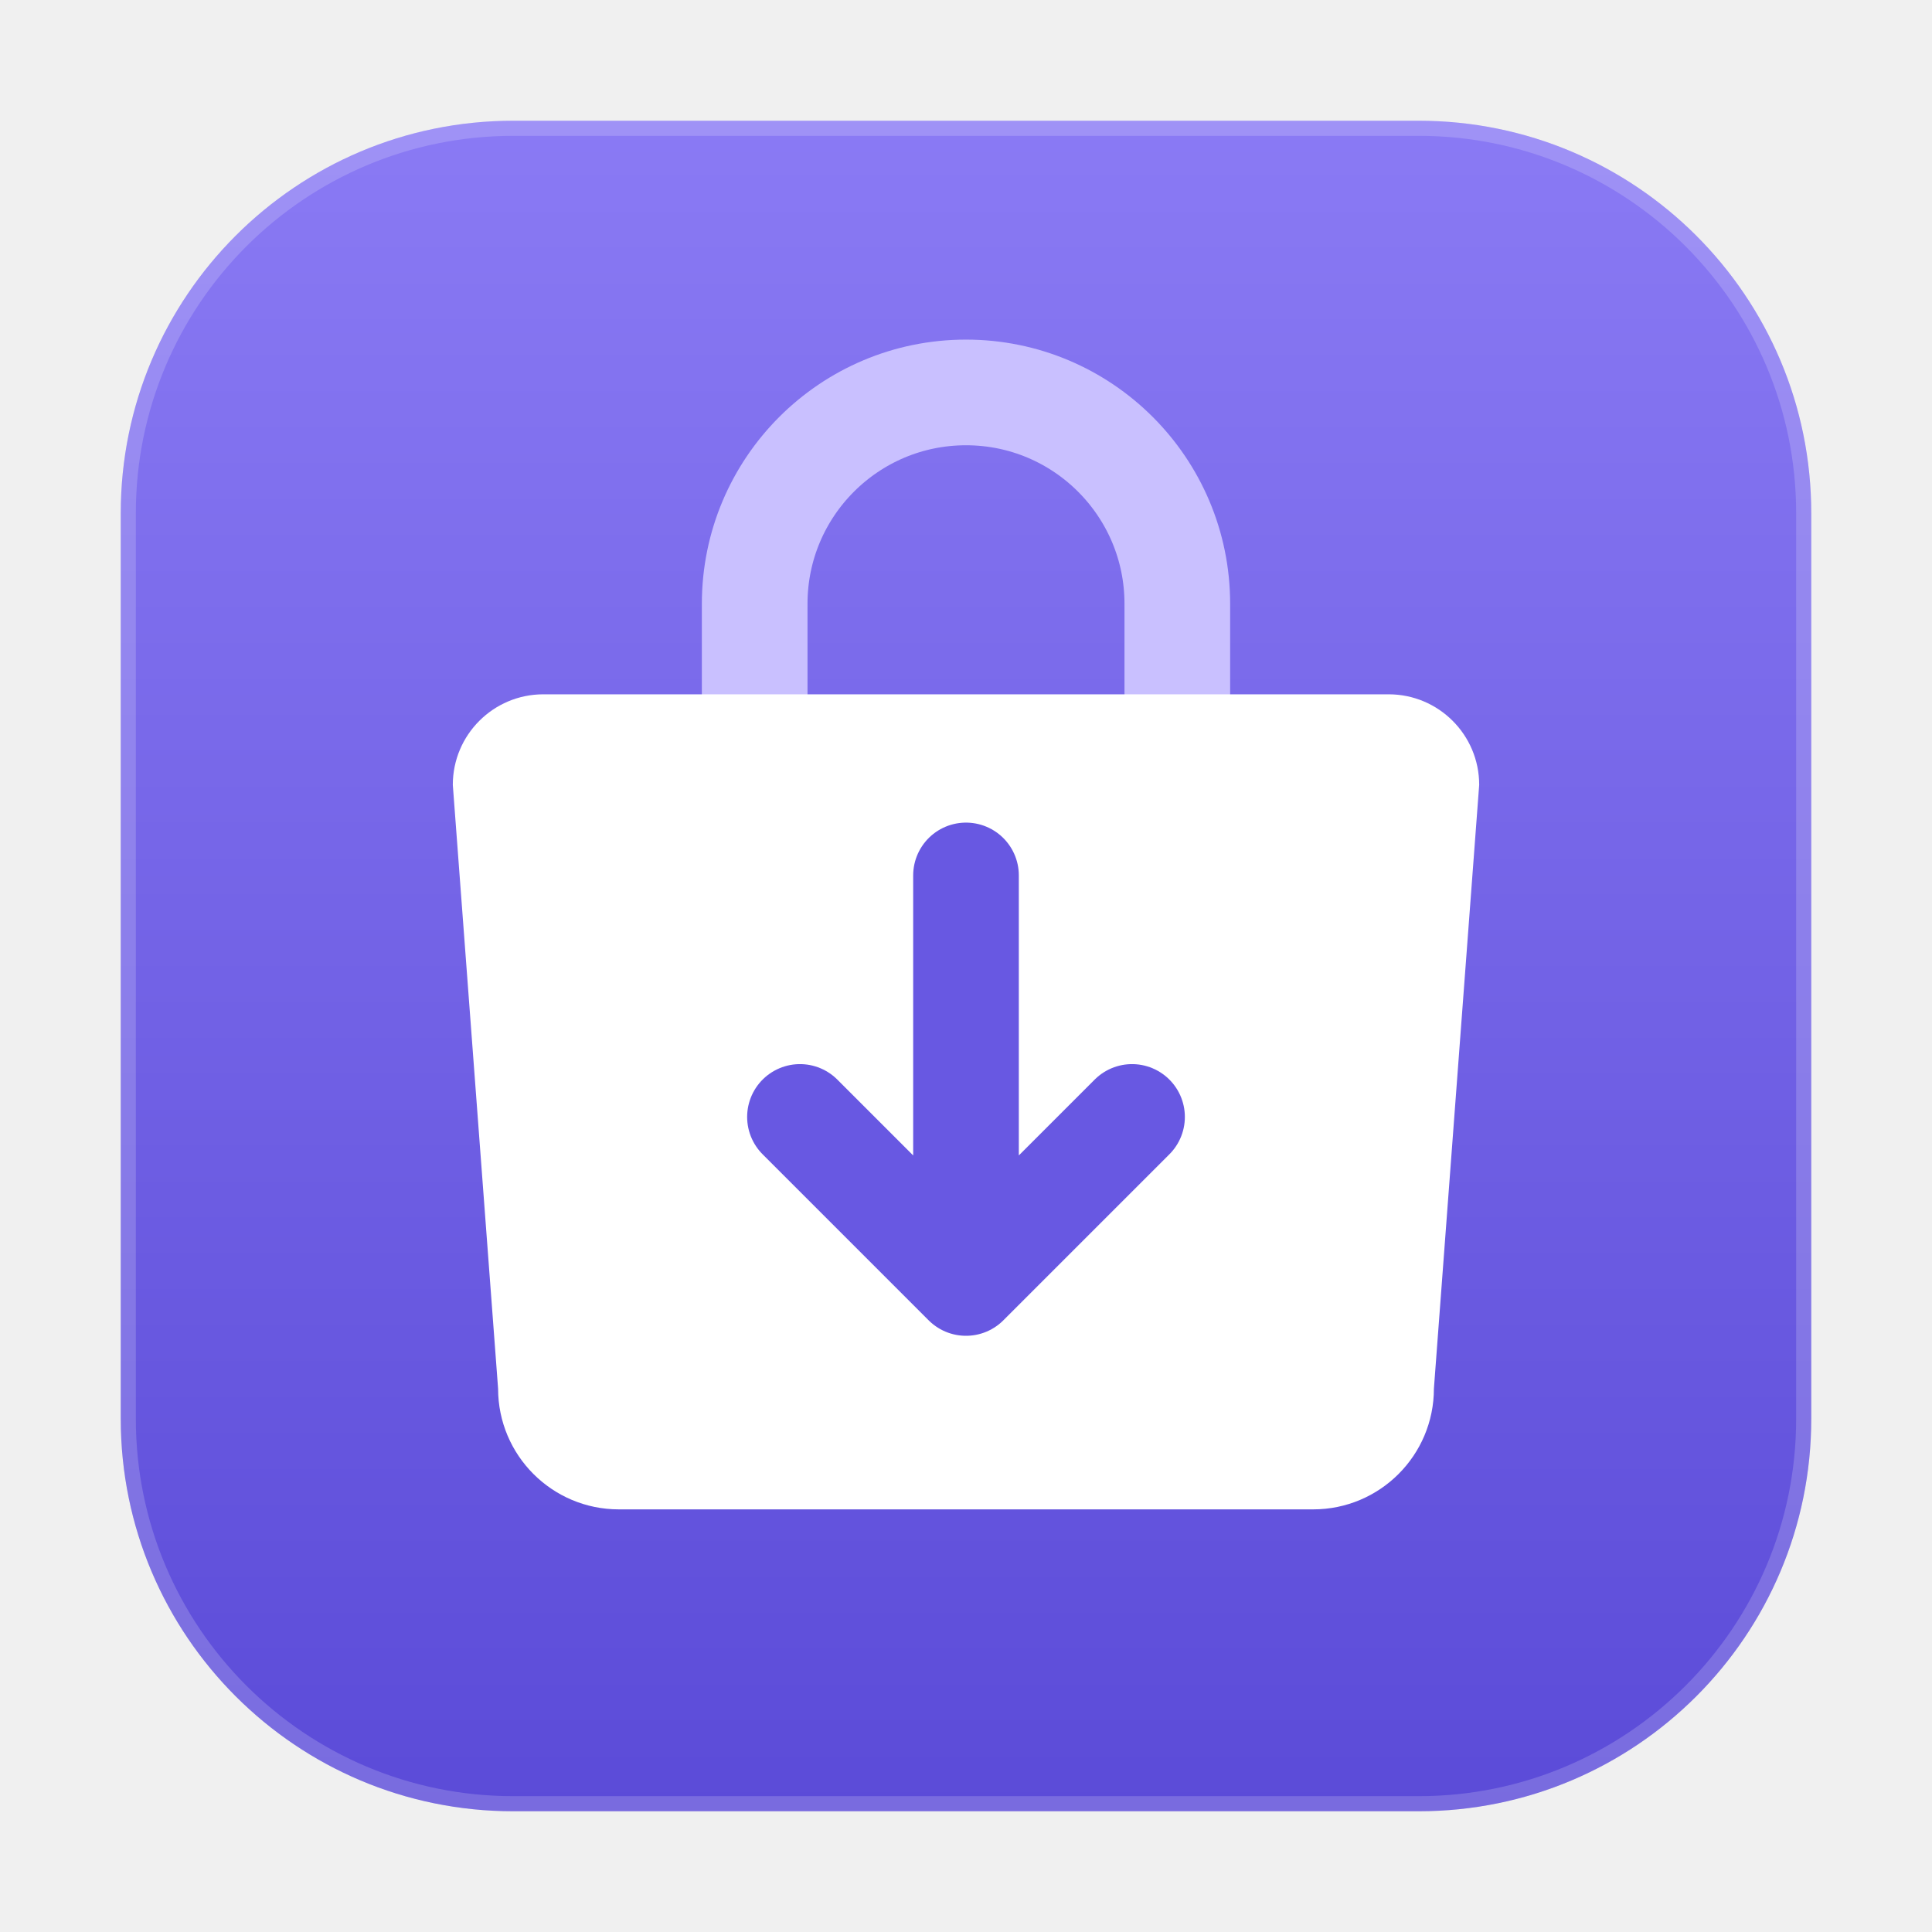
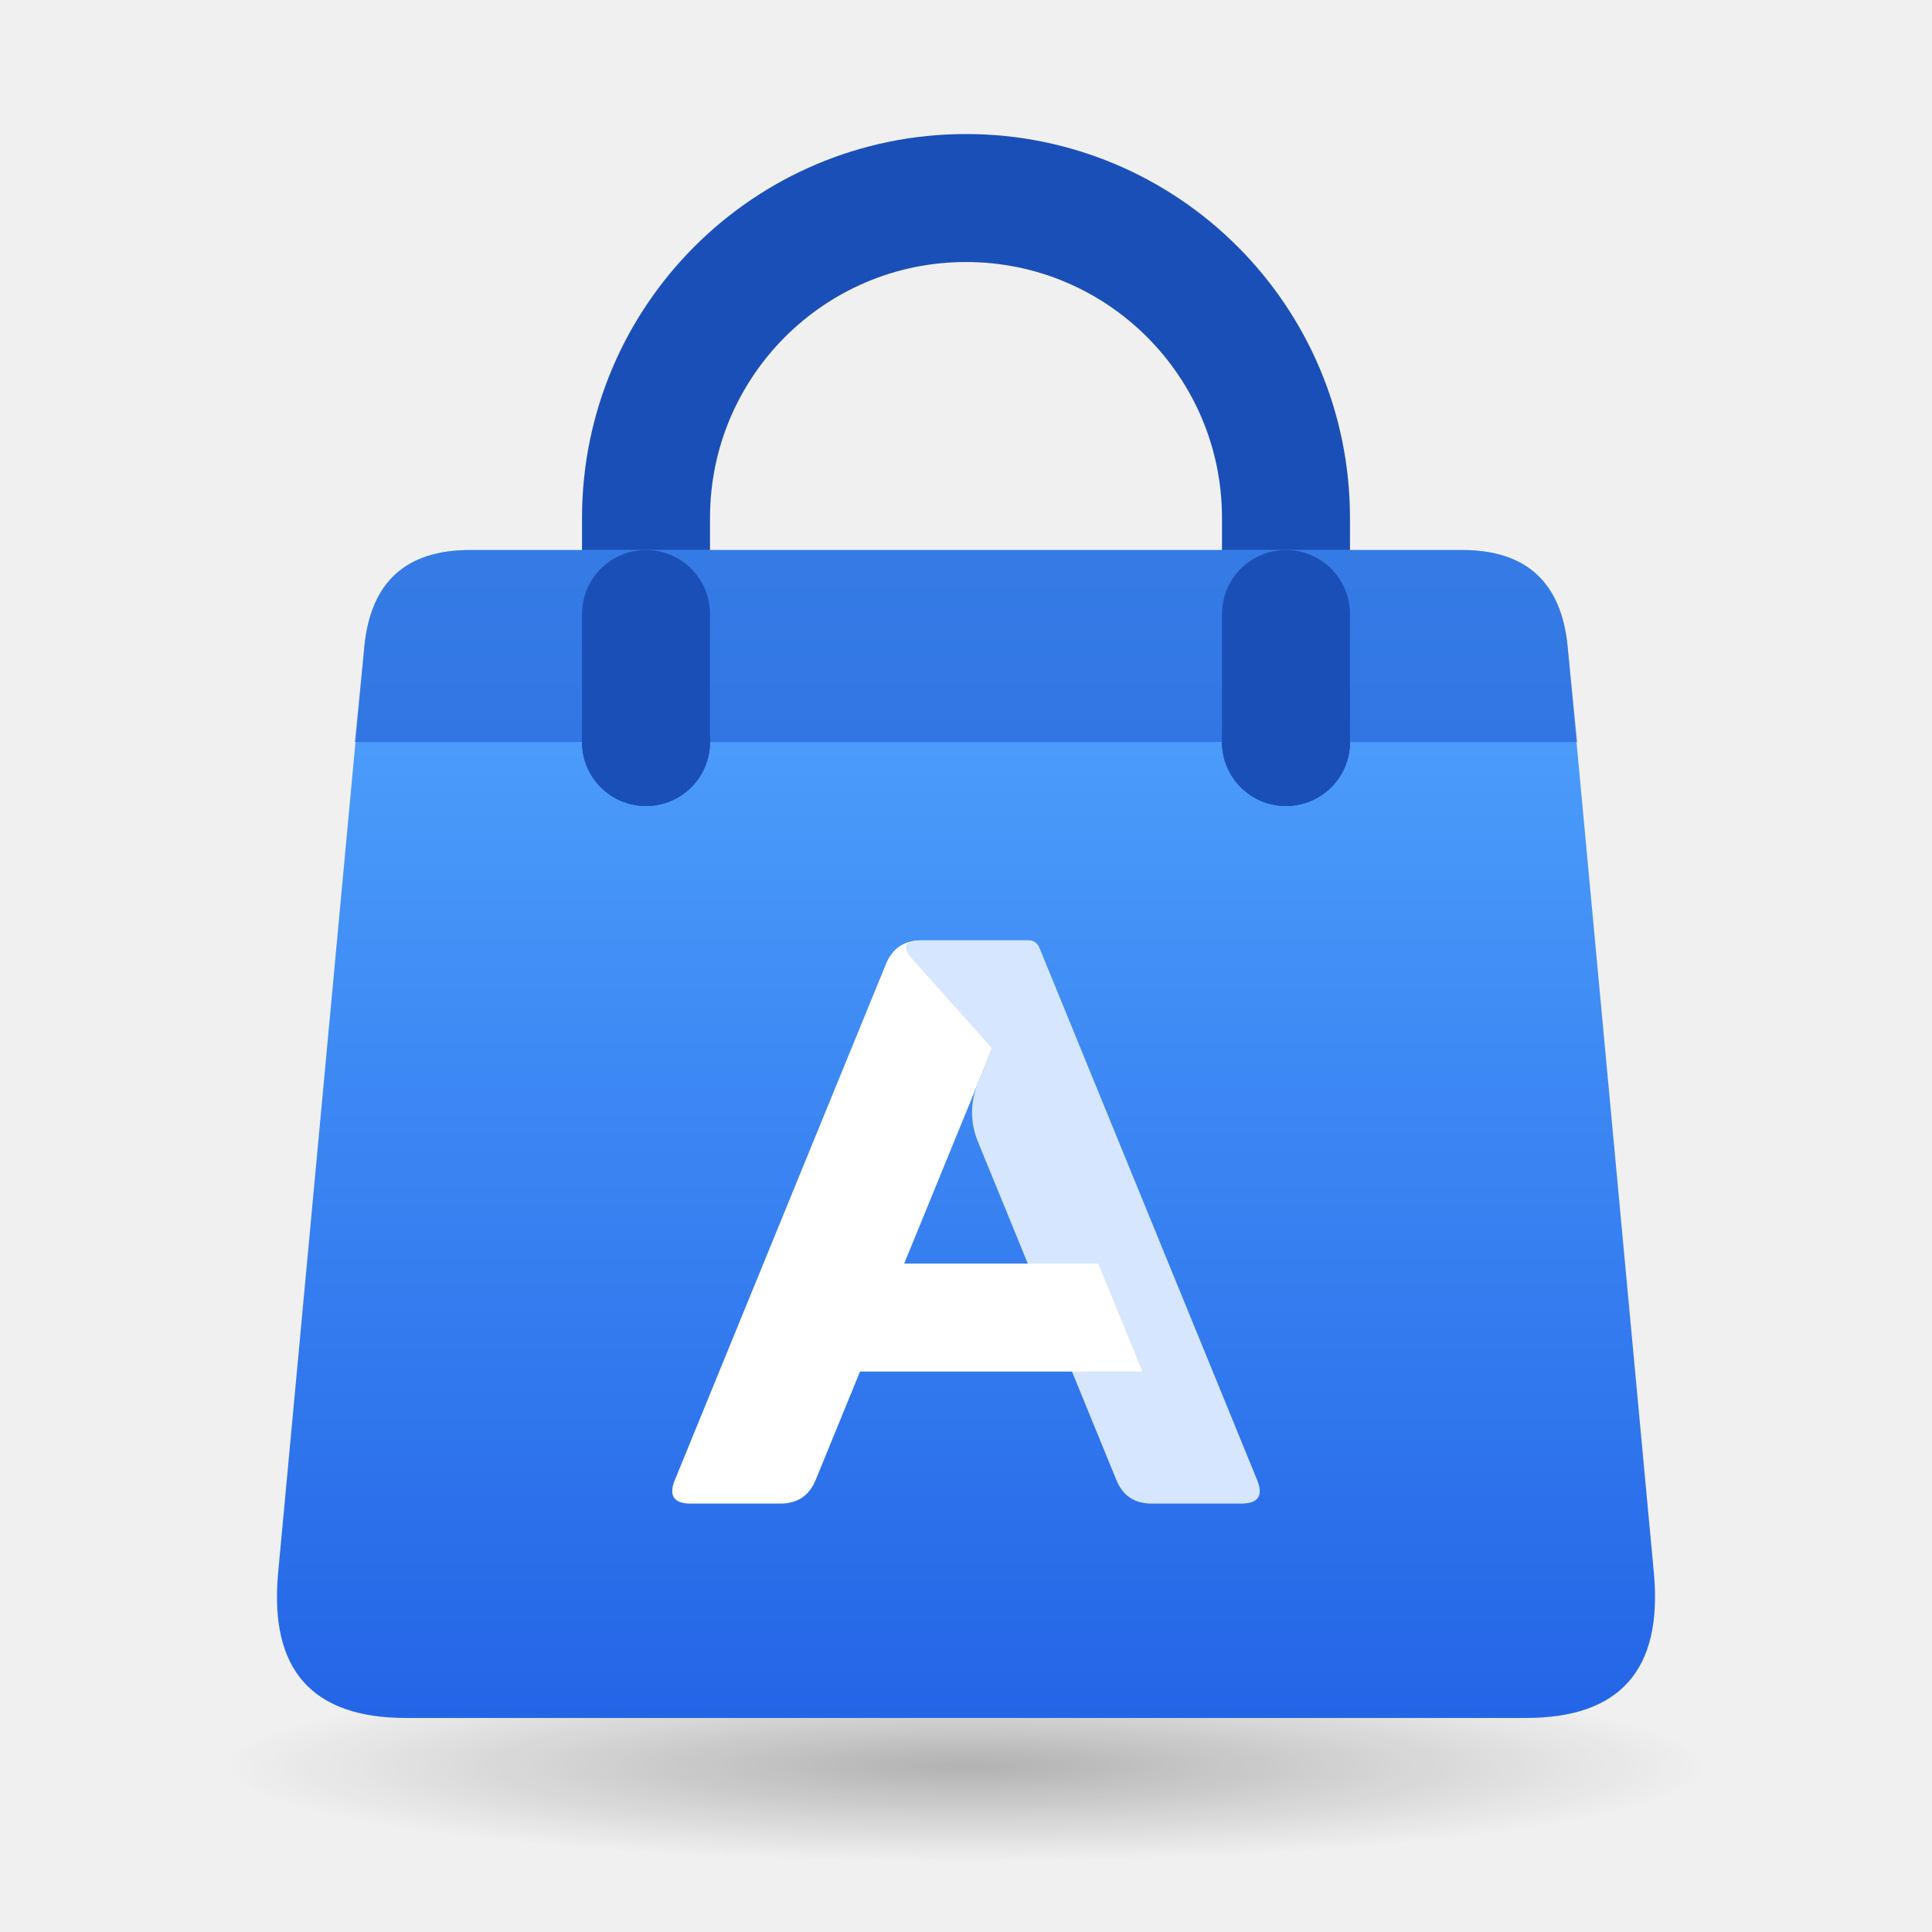
<svg xmlns="http://www.w3.org/2000/svg" width="128" height="128" viewBox="0 0 128 128">
  <defs>
-     <linearGradient id="bg" x1="0" y1="0" x2="0" y2="1">
-       <stop offset="0" stop-color="#8a7af4" />
-       <stop offset="1" stop-color="#5b4bd8" />
+     <radialGradient id="shadow" cx="0.5" cy="0.5" r="0.5">
+       <stop offset="0" stop-color="#000000" stop-opacity="0.26" />
+       <stop offset="1" stop-color="#000000" stop-opacity="0" />
+     </radialGradient>
+     <linearGradient id="bag" gradientUnits="userSpaceOnUse" x1="0" y1="38" x2="0" y2="112">
+       <stop offset="0" stop-color="#52A6FF" />
+       <stop offset="1" stop-color="#2364E6" />
    </linearGradient>
  </defs>
-   <rect x="8" y="8" width="112" height="112" rx="26" fill="url(#bg)" />
-   <rect x="8.5" y="8.5" width="111" height="111" rx="25.5" fill="none" stroke="#ffffff" stroke-opacity="0.18" />
-   <path fill="none" stroke="#c9c0ff" stroke-width="7" stroke-linecap="round" d="M 50 46 V 40 A 14 14 0 0 1 78 40 V 46" />
-   <path fill="#ffffff" d="M 36 46 H 92 A 6 6 0 0 1 98 52 L 95 92 A 8 8 0 0 1 87 100 H 41 A 8 8 0 0 1 33 92 L 30 52 A 6 6 0 0 1 36 46 Z" />
-   <path fill="none" stroke="#6858e2" stroke-width="7" stroke-linecap="round" stroke-linejoin="round" d="M 64 58 V 84 M 53 74 L 64 85 L 75 74" />
+   <g transform="translate(64 64) scale(1.06) translate(-64 -64)">
+     <ellipse cx="64" cy="114" rx="46" ry="6" fill="url(#shadow)" />
+     <path fill="none" stroke="#1B4FB8" stroke-width="8" stroke-linecap="round" d="M44 50V36A20 20 0 0 1 84 36V50" />
+     <path fill="url(#bag)" d="M33 38H95Q101 38 101.6 44L107 102Q107.8 111 99 111H29Q20.2 111 21 102L26.4 44Q27 38 33 38Z" />
+     <path fill="#1E58CF" fill-opacity="0.55" d="M33 38H95Q101 38 101.6 44L102.2 50H25.8L26.4 44Q27 38 33 38Z" />
+     <circle cx="44" cy="50" r="4" fill="#163F94" />
+     <circle cx="84" cy="50" r="4" fill="#163F94" />
+     <path fill="none" stroke="#1B4FB8" stroke-width="8" stroke-linecap="round" d="M44 50V42M84 50V42" />
+     <g transform="translate(64 80) scale(0.05) translate(-512 -520)">
+       <path fill="#FFFFFF" d="M411.9 197.6Q424 168 456 168L590 168Q600 168 596.2 177.3L324.1 842.4Q312 872 280 872L168 872Q136 872 148.1 842.4Z" />
+       <path fill="#D6E6FF" d="M445.3 191.9Q424 168 456 168L590 168Q600 168 603.8 177.3L875.9 842.4Q888 872 856 872L744 872Q712 872 699.9 842.4L527.1 420.1Q512 383.1 527.1 346.1L544.7 303.1Z" />
+       <path fill="#FFFFFF" d="M346.7 572L677.3 572L732.5 707L291.5 707Z" />
+     </g>
+   </g>
</svg>
